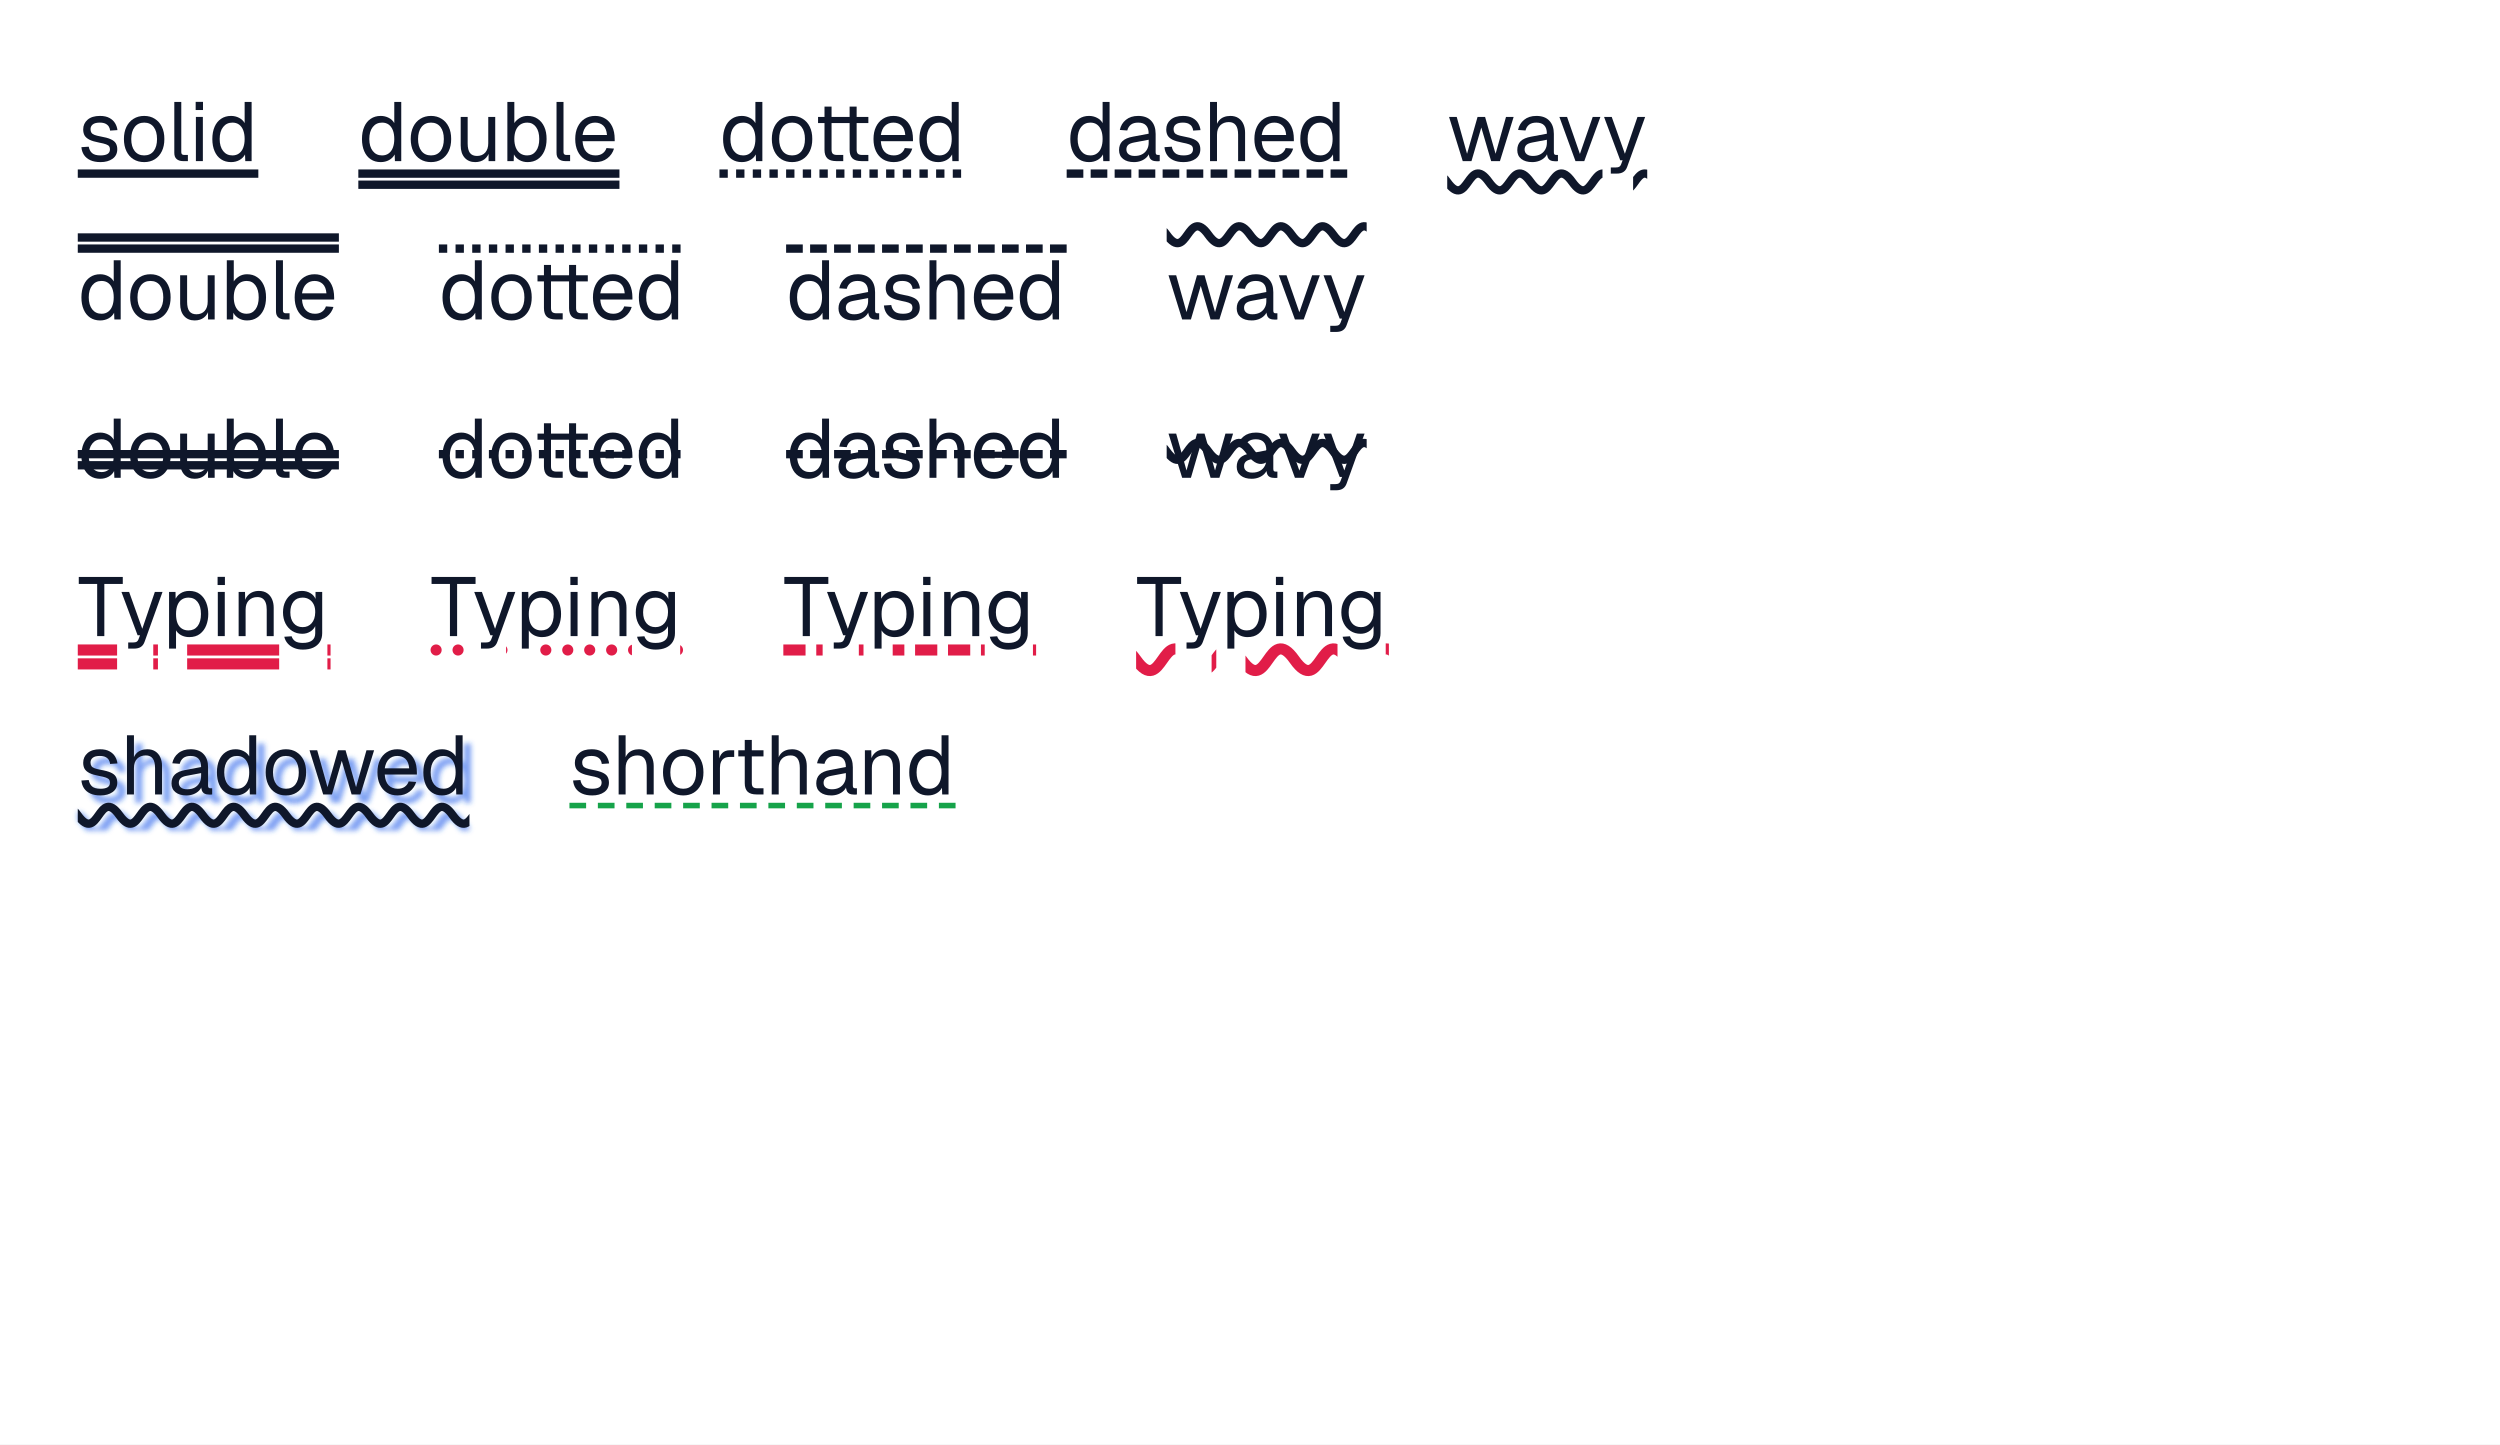
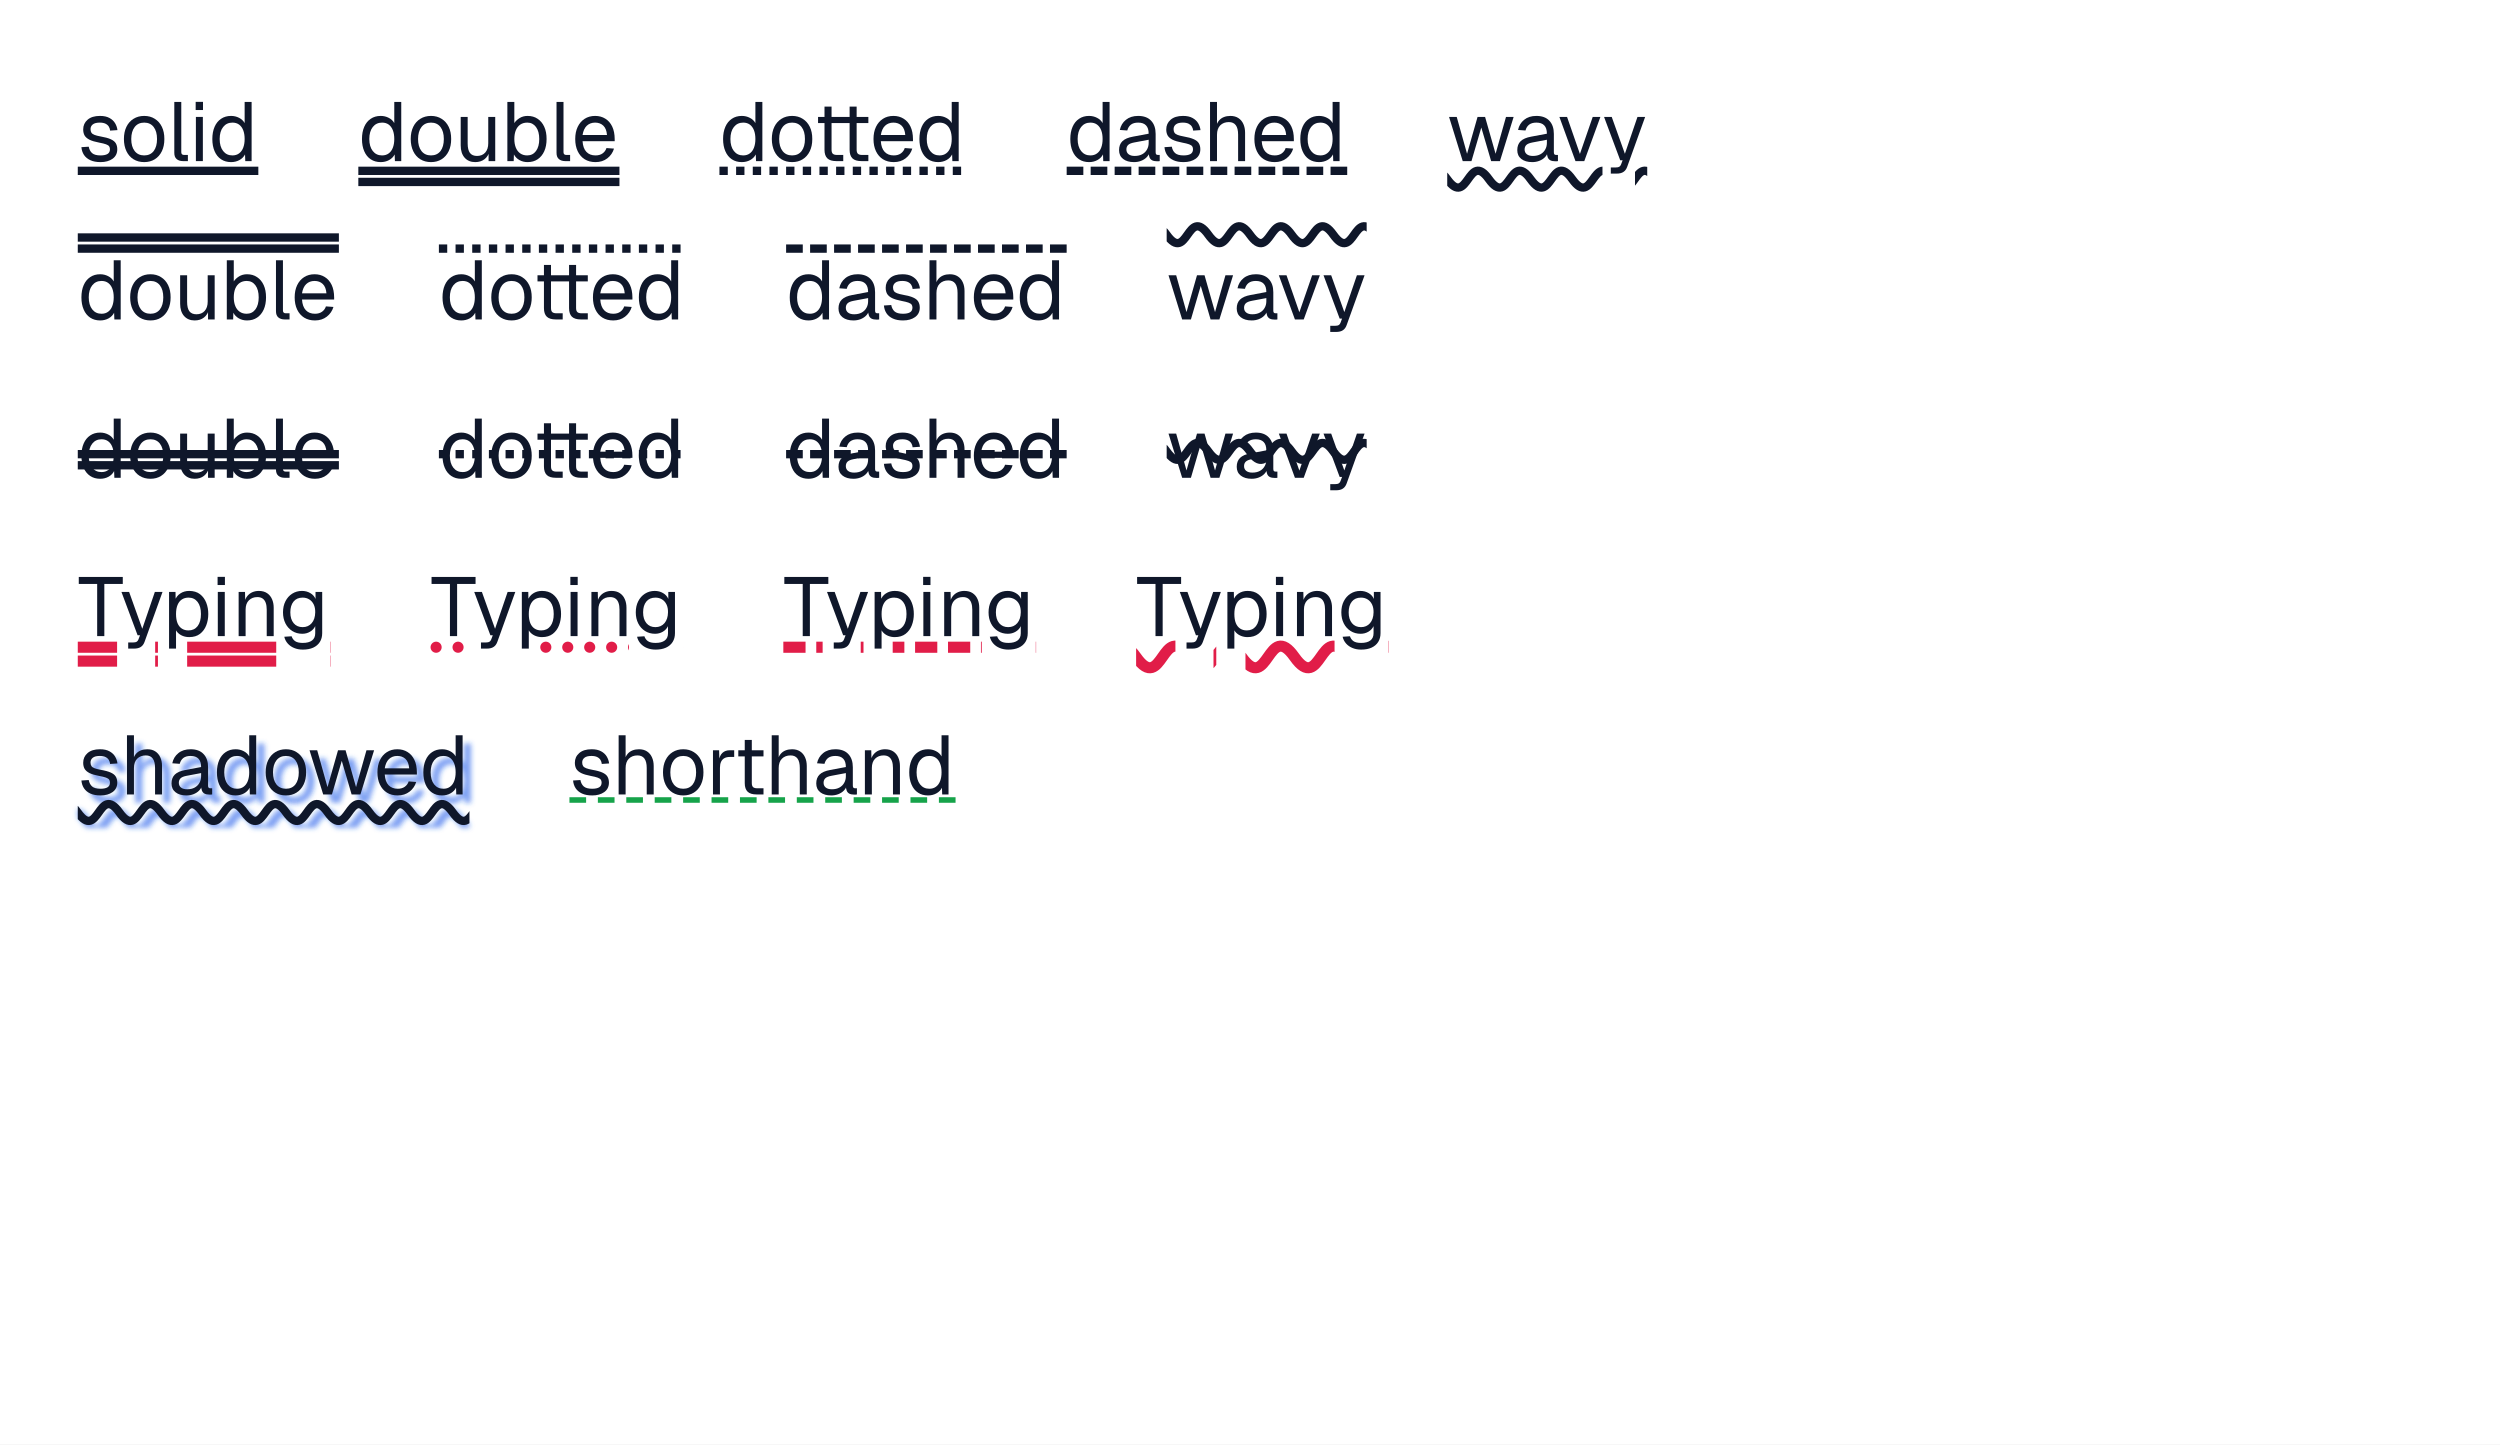
<svg xmlns="http://www.w3.org/2000/svg" width="900" height="520" viewBox="0 0 900 520">
  <rect x="0" y="0" width="900" height="520" fill="#fff" />
-   <rect x="28" y="61" width="65" height="3" fill="#0f172a" />
+   <rect x="28" y="60" width="65" height="3" fill="#0f172a" />
  <g fill="#0f172a">
    <use href="#g0" x="28" y="58" />
    <use href="#g1" x="43.3" y="58" />
    <use href="#g2" x="60.34" y="58" />
    <use href="#g3" x="68.11" y="58" />
    <use href="#g4" x="75.13" y="58" />
  </g>
-   <rect x="129" y="61" width="94" height="3" fill="#0f172a" />
-   <rect x="129" y="65" width="94" height="3" fill="#0f172a" />
+   <rect x="129" y="60" width="94" height="3" fill="#0f172a" />
+   <rect x="129" y="64" width="94" height="3" fill="#0f172a" />
  <g fill="#0f172a">
    <use href="#g4" x="129" y="58" />
    <use href="#g1" x="146.55" y="58" />
    <use href="#g5" x="163.44" y="58" />
    <use href="#g6" x="180.24" y="58" />
    <use href="#g2" x="197.94" y="58" />
    <use href="#g7" x="205.77" y="58" />
  </g>
-   <path d="M259 62.5h89" fill="none" stroke="#0f172a" stroke-width="3" stroke-dasharray="3 3" />
+   <path d="M259 61.5h89" fill="none" stroke="#0f172a" stroke-width="3" stroke-dasharray="3 3" />
  <g fill="#0f172a">
    <use href="#g4" x="259" y="58" />
    <use href="#g1" x="276.55" y="58" />
    <use href="#g8" x="292.84" y="58" />
    <use href="#g7" x="313.15" y="58" />
    <use href="#g4" x="329.68" y="58" />
  </g>
-   <path d="M384 62.5h101" fill="none" stroke="#0f172a" stroke-width="3" stroke-dasharray="6 2.636" />
+   <path d="M384 61.5h101" fill="none" stroke="#0f172a" stroke-width="3" stroke-dasharray="6 2.636" />
  <g fill="#0f172a">
    <use href="#g4" x="384" y="58" />
    <use href="#g9" x="401.55" y="58" />
    <use href="#g0" x="417.9" y="58" />
    <use href="#g10" x="433.2" y="58" />
    <use href="#g7" x="450.27" y="58" />
    <use href="#g4" x="466.8" y="58" />
  </g>
  <clipPath id="cp0">
-     <path d="M521 60h55.89v11h-55.89v-11Z" />
+     <path d="M521 59h55.89v11h-55.89v-11Z" />
  </clipPath>
  <g clip-path="url(#cp0)">
-     <path d="M506 65.5c7.5 10.5 7.5-10.5 15 0s7.5-10.5 15 0 7.5-10.5 15 0 7.5-10.5 15 0 7.5-10.5 15 0 7.5-10.5 15 0 7.5-10.5 15 0" fill="none" stroke="#0f172a" stroke-width="3" />
+     <path d="M506 64.5c7.5 10.5 7.5-10.5 15 0s7.5-10.5 15 0 7.5-10.5 15 0 7.5-10.5 15 0 7.5-10.5 15 0 7.5-10.5 15 0 7.5-10.5 15 0" fill="none" stroke="#0f172a" stroke-width="3" />
  </g>
  <clipPath id="cp1">
-     <path d="M587.92 60h5.08v11h-5.08v-11Z" />
+     <path d="M588.6 59h4.4v11h-4.4v-11Z" />
  </clipPath>
  <g clip-path="url(#cp1)">
-     <path d="M506 65.5c7.5 10.5 7.5-10.5 15 0s7.5-10.5 15 0 7.5-10.5 15 0 7.5-10.5 15 0 7.5-10.5 15 0 7.5-10.5 15 0 7.5-10.5 15 0" fill="none" stroke="#0f172a" stroke-width="3" />
+     <path d="M506 64.5c7.5 10.5 7.5-10.5 15 0s7.5-10.5 15 0 7.5-10.5 15 0 7.5-10.5 15 0 7.5-10.5 15 0 7.5-10.5 15 0 7.5-10.5 15 0" fill="none" stroke="#0f172a" stroke-width="3" />
  </g>
  <g fill="#0f172a">
    <use href="#g11" x="521" y="58" />
    <use href="#g9" x="544.91" y="58" />
    <use href="#g12" x="560.72" y="58" />
    <use href="#g13" x="576.8" y="58" />
  </g>
  <rect x="28" y="88" width="94" height="3" fill="#0f172a" />
  <rect x="28" y="84" width="94" height="3" fill="#0f172a" />
  <g fill="#0f172a">
    <use href="#g4" x="28" y="115" />
    <use href="#g1" x="45.55" y="115" />
    <use href="#g5" x="62.44" y="115" />
    <use href="#g6" x="79.24" y="115" />
    <use href="#g2" x="96.94" y="115" />
    <use href="#g7" x="104.77" y="115" />
  </g>
  <path d="M158 89.5h89" fill="none" stroke="#0f172a" stroke-width="3" stroke-dasharray="3 3" />
  <g fill="#0f172a">
    <use href="#g4" x="158" y="115" />
    <use href="#g1" x="175.55" y="115" />
    <use href="#g8" x="191.84" y="115" />
    <use href="#g7" x="212.15" y="115" />
    <use href="#g4" x="228.68" y="115" />
  </g>
  <path d="M283 89.5h101" fill="none" stroke="#0f172a" stroke-width="3" stroke-dasharray="6 2.636" />
  <g fill="#0f172a">
    <use href="#g4" x="283" y="115" />
    <use href="#g9" x="300.55" y="115" />
    <use href="#g0" x="316.9" y="115" />
    <use href="#g10" x="332.2" y="115" />
    <use href="#g7" x="349.27" y="115" />
    <use href="#g4" x="365.8" y="115" />
  </g>
  <clipPath id="cp2">
    <path d="M420 79h72v11h-72v-11Z" />
  </clipPath>
  <g clip-path="url(#cp2)">
    <path d="M405 84.5c7.5 10.5 7.5-10.5 15 0s7.5-10.5 15 0 7.5-10.5 15 0 7.5-10.5 15 0 7.5-10.5 15 0 7.5-10.5 15 0 7.5-10.5 15 0" fill="none" stroke="#0f172a" stroke-width="3" />
  </g>
  <g fill="#0f172a">
    <use href="#g11" x="420" y="115" />
    <use href="#g9" x="443.91" y="115" />
    <use href="#g12" x="459.72" y="115" />
    <use href="#g13" x="475.8" y="115" />
  </g>
  <g fill="#0f172a">
    <use href="#g4" x="28" y="172" />
    <use href="#g1" x="45.55" y="172" />
    <use href="#g5" x="62.44" y="172" />
    <use href="#g6" x="79.24" y="172" />
    <use href="#g2" x="96.94" y="172" />
    <use href="#g7" x="104.77" y="172" />
  </g>
  <rect x="28" y="162" width="94" height="3" fill="#0f172a" />
  <rect x="28" y="166" width="94" height="3" fill="#0f172a" />
  <g fill="#0f172a">
    <use href="#g4" x="158" y="172" />
    <use href="#g1" x="175.55" y="172" />
    <use href="#g8" x="191.84" y="172" />
    <use href="#g7" x="212.15" y="172" />
    <use href="#g4" x="228.68" y="172" />
  </g>
  <path d="M158 163.5h89" fill="none" stroke="#0f172a" stroke-width="3" stroke-dasharray="3 3" />
  <g fill="#0f172a">
    <use href="#g4" x="283" y="172" />
    <use href="#g9" x="300.55" y="172" />
    <use href="#g0" x="316.9" y="172" />
    <use href="#g10" x="332.2" y="172" />
    <use href="#g7" x="349.27" y="172" />
    <use href="#g4" x="365.8" y="172" />
  </g>
  <path d="M283 163.5h101" fill="none" stroke="#0f172a" stroke-width="3" stroke-dasharray="6 2.636" />
  <g fill="#0f172a">
    <use href="#g11" x="420" y="172" />
    <use href="#g9" x="443.91" y="172" />
    <use href="#g12" x="459.72" y="172" />
    <use href="#g13" x="475.8" y="172" />
  </g>
  <clipPath id="cp3">
    <path d="M420 157h72v11h-72v-11Z" />
  </clipPath>
  <g clip-path="url(#cp3)">
    <path d="M405 162.5c7.5 10.5 7.5-10.5 15 0s7.5-10.5 15 0 7.5-10.5 15 0 7.5-10.5 15 0 7.5-10.5 15 0 7.5-10.5 15 0 7.5-10.5 15 0" fill="none" stroke="#0f172a" stroke-width="3" />
  </g>
-   <rect x="28" y="232" width="14.154" height="4" fill="#e11d48" />
-   <rect x="28" y="237" width="14.154" height="4" fill="#e11d48" />
-   <rect x="55.176" y="232" width="1.681" height="4" fill="#e11d48" />
-   <rect x="55.176" y="237" width="1.681" height="4" fill="#e11d48" />
-   <rect x="67.372" y="232" width="33.125" height="4" fill="#e11d48" />
-   <rect x="67.372" y="237" width="33.125" height="4" fill="#e11d48" />
-   <rect x="117.864" y="232" width="1.136" height="4" fill="#e11d48" />
-   <rect x="117.864" y="237" width="1.136" height="4" fill="#e11d48" />
+   <rect x="28" y="231" width="14.154" height="4" fill="#e11d48" />
+   <rect x="28" y="236" width="14.154" height="4" fill="#e11d48" />
+   <rect x="55.86" y="231" width=".996" height="4" fill="#e11d48" />
+   <rect x="55.86" y="236" width=".996" height="4" fill="#e11d48" />
+   <rect x="67.372" y="231" width="32.069" height="4" fill="#e11d48" />
+   <rect x="67.372" y="236" width="32.069" height="4" fill="#e11d48" />
+   <rect x="118.876" y="231" width=".124" height="4" fill="#e11d48" />
+   <rect x="118.876" y="236" width=".124" height="4" fill="#e11d48" />
  <g fill="#0f172a">
    <use href="#g14" x="28" y="229" />
    <use href="#g13" x="43.06" y="229" />
    <use href="#g15" x="58.45" y="229" />
    <use href="#g3" x="76" y="229" />
    <use href="#g16" x="83.5" y="229" />
    <use href="#g17" x="100.57" y="229" />
  </g>
  <clipPath id="cp4">
-     <path d="M155 232h14.15v4h-14.15v-4Z" />
+     <path d="M155 231h14.15v4h-14.15v-4Z" />
  </clipPath>
  <g clip-path="url(#cp4)">
-     <path d="M157 234h87" fill="none" stroke="#e11d48" stroke-width="4" stroke-dasharray="0 7.899" stroke-linecap="round" />
+     <path d="M157 233h87" fill="none" stroke="#e11d48" stroke-width="4" stroke-dasharray="0 7.899" stroke-linecap="round" />
  </g>
  <clipPath id="cp5">
-     <path d="M182.18 232h1.68v4h-1.68v-4Z" />
+     <path d="M182.86 231h1v4h-1v-4Z" />
  </clipPath>
  <g clip-path="url(#cp5)">
-     <path d="M157 234h87" fill="none" stroke="#e11d48" stroke-width="4" stroke-dasharray="0 7.899" stroke-linecap="round" />
+     <path d="M157 233h87" fill="none" stroke="#e11d48" stroke-width="4" stroke-dasharray="0 7.899" stroke-linecap="round" />
  </g>
  <clipPath id="cp6">
-     <path d="M194.37 232h33.13v4h-33.13v-4Z" />
+     <path d="M194.37 231h32.07v4h-32.07v-4Z" />
  </clipPath>
  <g clip-path="url(#cp6)">
-     <path d="M157 234h87" fill="none" stroke="#e11d48" stroke-width="4" stroke-dasharray="0 7.899" stroke-linecap="round" />
+     <path d="M157 233h87" fill="none" stroke="#e11d48" stroke-width="4" stroke-dasharray="0 7.899" stroke-linecap="round" />
  </g>
  <clipPath id="cp7">
-     <path d="M244.86 232h1.14v4h-1.14v-4Z" />
+     <path d="M245.88 231h.12v4h-.12v-4Z" />
  </clipPath>
  <g clip-path="url(#cp7)">
-     <path d="M157 234h87" fill="none" stroke="#e11d48" stroke-width="4" stroke-dasharray="0 7.899" stroke-linecap="round" />
+     <path d="M157 233h87" fill="none" stroke="#e11d48" stroke-width="4" stroke-dasharray="0 7.899" stroke-linecap="round" />
  </g>
  <g fill="#0f172a">
    <use href="#g14" x="155" y="229" />
    <use href="#g13" x="170.06" y="229" />
    <use href="#g15" x="185.45" y="229" />
    <use href="#g3" x="203" y="229" />
    <use href="#g16" x="210.5" y="229" />
    <use href="#g17" x="227.57" y="229" />
  </g>
  <clipPath id="cp8">
-     <path d="M282 232h14.15v4h-14.15v-4Z" />
+     <path d="M282 231h14.15v4h-14.15v-4Z" />
  </clipPath>
  <g clip-path="url(#cp8)">
-     <path d="M282 234h91" fill="none" stroke="#e11d48" stroke-width="4" stroke-dasharray="8 3.857" />
+     <path d="M282 233h91" fill="none" stroke="#e11d48" stroke-width="4" stroke-dasharray="8 3.857" />
  </g>
  <clipPath id="cp9">
-     <path d="M309.18 232h1.68v4h-1.68v-4Z" />
+     <path d="M309.86 231h1v4h-1v-4Z" />
  </clipPath>
  <g clip-path="url(#cp9)">
-     <path d="M282 234h91" fill="none" stroke="#e11d48" stroke-width="4" stroke-dasharray="8 3.857" />
+     <path d="M282 233h91" fill="none" stroke="#e11d48" stroke-width="4" stroke-dasharray="8 3.857" />
  </g>
  <clipPath id="cp10">
-     <path d="M321.37 232h33.13v4h-33.13v-4Z" />
+     <path d="M321.37 231h32.07v4h-32.07v-4Z" />
  </clipPath>
  <g clip-path="url(#cp10)">
-     <path d="M282 234h91" fill="none" stroke="#e11d48" stroke-width="4" stroke-dasharray="8 3.857" />
+     <path d="M282 233h91" fill="none" stroke="#e11d48" stroke-width="4" stroke-dasharray="8 3.857" />
  </g>
  <clipPath id="cp11">
-     <path d="M371.86 232h1.14v4h-1.14v-4Z" />
+     <path d="M372.88 231h.12v4h-.12v-4Z" />
  </clipPath>
  <g clip-path="url(#cp11)">
-     <path d="M282 234h91" fill="none" stroke="#e11d48" stroke-width="4" stroke-dasharray="8 3.857" />
+     <path d="M282 233h91" fill="none" stroke="#e11d48" stroke-width="4" stroke-dasharray="8 3.857" />
  </g>
  <g fill="#0f172a">
    <use href="#g14" x="282" y="229" />
    <use href="#g13" x="297.06" y="229" />
    <use href="#g15" x="312.45" y="229" />
    <use href="#g3" x="330" y="229" />
    <use href="#g16" x="337.5" y="229" />
    <use href="#g17" x="354.57" y="229" />
  </g>
  <clipPath id="cp12">
-     <path d="M409 231h14.15v13h-14.15v-13Z" />
+     <path d="M409 230h14.15v13h-14.15v-13Z" />
  </clipPath>
  <g clip-path="url(#cp12)">
-     <path d="M390 237.5c9.5 13.5 9.5-13.5 19 0s9.5-13.5 19 0 9.5-13.5 19 0 9.5-13.5 19 0 9.5-13.5 19 0 9.5-13.5 19 0 9.5-13.5 19 0" fill="none" stroke="#e11d48" stroke-width="4" />
+     <path d="M390 236.5c9.5 13.5 9.5-13.5 19 0s9.5-13.5 19 0 9.5-13.5 19 0 9.5-13.5 19 0 9.5-13.5 19 0 9.5-13.5 19 0 9.5-13.5 19 0" fill="none" stroke="#e11d48" stroke-width="4" />
  </g>
  <clipPath id="cp13">
-     <path d="M436.18 231h1.68v13h-1.68v-13Z" />
+     <path d="M436.86 230h1v13h-1v-13Z" />
  </clipPath>
  <g clip-path="url(#cp13)">
-     <path d="M390 237.5c9.5 13.5 9.5-13.5 19 0s9.5-13.5 19 0 9.5-13.5 19 0 9.5-13.5 19 0 9.5-13.5 19 0 9.5-13.5 19 0 9.5-13.5 19 0" fill="none" stroke="#e11d48" stroke-width="4" />
+     <path d="M390 236.5c9.5 13.5 9.5-13.5 19 0s9.5-13.5 19 0 9.5-13.5 19 0 9.5-13.5 19 0 9.5-13.5 19 0 9.5-13.5 19 0 9.5-13.5 19 0" fill="none" stroke="#e11d48" stroke-width="4" />
  </g>
  <clipPath id="cp14">
-     <path d="M448.37 231h33.13v13h-33.13v-13Z" />
+     <path d="M448.37 230h32.07v13h-32.07v-13Z" />
  </clipPath>
  <g clip-path="url(#cp14)">
-     <path d="M390 237.5c9.5 13.5 9.5-13.5 19 0s9.5-13.5 19 0 9.5-13.5 19 0 9.5-13.5 19 0 9.5-13.5 19 0 9.5-13.5 19 0 9.5-13.5 19 0" fill="none" stroke="#e11d48" stroke-width="4" />
+     <path d="M390 236.5c9.5 13.5 9.5-13.5 19 0s9.5-13.5 19 0 9.5-13.5 19 0 9.5-13.5 19 0 9.5-13.5 19 0 9.5-13.5 19 0 9.5-13.5 19 0" fill="none" stroke="#e11d48" stroke-width="4" />
  </g>
  <clipPath id="cp15">
-     <path d="M498.86 231h1.14v13h-1.14v-13Z" />
+     <path d="M499.88 230h.12v13h-.12v-13Z" />
  </clipPath>
  <g clip-path="url(#cp15)">
-     <path d="M390 237.5c9.5 13.5 9.5-13.5 19 0s9.5-13.5 19 0 9.5-13.5 19 0 9.5-13.5 19 0 9.5-13.5 19 0 9.5-13.5 19 0 9.5-13.5 19 0" fill="none" stroke="#e11d48" stroke-width="4" />
+     <path d="M390 236.5c9.5 13.5 9.5-13.5 19 0s9.5-13.5 19 0 9.5-13.5 19 0 9.5-13.5 19 0 9.5-13.5 19 0 9.5-13.5 19 0 9.5-13.5 19 0" fill="none" stroke="#e11d48" stroke-width="4" />
  </g>
  <g fill="#0f172a">
    <use href="#g14" x="409" y="229" />
    <use href="#g13" x="424.06" y="229" />
    <use href="#g15" x="439.45" y="229" />
    <use href="#g3" x="457" y="229" />
    <use href="#g16" x="464.5" y="229" />
    <use href="#g17" x="481.57" y="229" />
  </g>
  <filter id="bl16">
    <feGaussianBlur stdDeviation="1" />
  </filter>
  <g filter="url(#bl16)">
    <clipPath id="cp17">
-       <path d="M28 288h141v11h-141v-11Z" />
+       <path d="M28 287h141v11h-141v-11Z" />
    </clipPath>
    <g clip-path="url(#cp17)">
-       <path d="M16 296.5c7.5 10.5 7.5-10.5 15 0s7.5-10.5 15 0 7.5-10.5 15 0 7.5-10.5 15 0 7.5-10.5 15 0 7.5-10.5 15 0 7.5-10.5 15 0 7.5-10.5 15 0 7.5-10.5 15 0 7.5-10.5 15 0 7.5-10.5 15 0 7.5-10.5 15 0" fill="none" stroke="#2563eb" stroke-opacity=".6" stroke-width="3" />
+       <path d="M16 295.5c7.5 10.5 7.5-10.5 15 0s7.5-10.5 15 0 7.5-10.5 15 0 7.5-10.5 15 0 7.5-10.5 15 0 7.5-10.5 15 0 7.5-10.5 15 0 7.5-10.5 15 0 7.5-10.5 15 0 7.5-10.5 15 0 7.5-10.5 15 0 7.5-10.5 15 0" fill="none" stroke="#2563eb" stroke-opacity=".6" stroke-width="3" />
    </g>
    <g fill="#2563eb" fill-opacity=".6">
      <use href="#g0" x="31" y="289" />
      <use href="#g10" x="46.3" y="289" />
      <use href="#g9" x="63.43" y="289" />
      <use href="#g4" x="79.78" y="289" />
      <use href="#g1" x="97.33" y="289" />
      <use href="#g11" x="113.77" y="289" />
      <use href="#g7" x="137.56" y="289" />
      <use href="#g4" x="154.09" y="289" />
    </g>
  </g>
  <clipPath id="cp18">
-     <path d="M28 288h141v11h-141v-11Z" />
+     <path d="M28 287h141v11h-141v-11Z" />
  </clipPath>
  <g clip-path="url(#cp18)">
-     <path d="M13 293.5c7.5 10.5 7.5-10.5 15 0s7.5-10.5 15 0 7.5-10.5 15 0 7.5-10.5 15 0 7.5-10.5 15 0 7.5-10.5 15 0 7.5-10.5 15 0 7.5-10.5 15 0 7.5-10.5 15 0 7.5-10.5 15 0 7.5-10.5 15 0 7.5-10.5 15 0" fill="none" stroke="#0f172a" stroke-width="3" />
+     <path d="M13 292.5c7.5 10.5 7.5-10.5 15 0s7.5-10.5 15 0 7.5-10.5 15 0 7.5-10.5 15 0 7.5-10.5 15 0 7.5-10.5 15 0 7.5-10.5 15 0 7.5-10.5 15 0 7.5-10.5 15 0 7.5-10.5 15 0 7.5-10.5 15 0 7.5-10.5 15 0" fill="none" stroke="#0f172a" stroke-width="3" />
  </g>
  <g fill="#0f172a">
    <use href="#g0" x="28" y="286" />
    <use href="#g10" x="43.3" y="286" />
    <use href="#g9" x="60.43" y="286" />
    <use href="#g4" x="76.78" y="286" />
    <use href="#g1" x="94.33" y="286" />
    <use href="#g11" x="110.77" y="286" />
    <use href="#g7" x="134.56" y="286" />
    <use href="#g4" x="151.09" y="286" />
  </g>
-   <path d="M205 290h139" fill="none" stroke="#16a34a" stroke-width="2" stroke-dasharray="6 4.231" />
+   <path d="M205 288h139" fill="none" stroke="#16a34a" stroke-width="2" stroke-dasharray="6 4.231" />
  <g fill="#0f172a">
    <use href="#g0" x="205" y="286" />
    <use href="#g10" x="220.3" y="286" />
    <use href="#g1" x="237.37" y="286" />
    <use href="#g18" x="254.26" y="286" />
    <use href="#g19" x="264.13" y="286" />
    <use href="#g10" x="275.41" y="286" />
    <use href="#g9" x="292.54" y="286" />
    <use href="#g16" x="308.95" y="286" />
    <use href="#g4" x="326.02" y="286" />
  </g>
  <defs>
    <path id="g0" d="M8.19.36q-2.19 0-3.67-.69t-2.29-1.9q-.79-1.22-.92-2.79l2.64-.17q.25 1.44 1.19 2.3.95.84 3.05.84 1.62 0 2.5-.51.89-.53.89-1.71 0-.62-.28-1.04t-1.13-.74q-.84-.31-2.47-.61-2.22-.42-3.48-1.04-1.25-.64-1.77-1.53-.5-.91-.5-2.18 0-2.12 1.57-3.48 1.57-1.38 4.46-1.38 2.1 0 3.43.74 1.34.73 2.03 1.9t.84 2.47l-2.64.18q-.06-.75-.45-1.41t-1.17-1.06-2.1-.41q-1.72 0-2.53.66-.8.65-.8 1.68 0 .79.32 1.29.31.48 1.11.79t2.17.56q2.34.4 3.65.99 1.33.59 1.85 1.48t.53 2.14q0 2.21-1.7 3.43-1.69 1.2-4.33 1.2Z" />
    <path id="g1" d="M8.61.36q-2.19 0-3.84-1.02t-2.55-2.9-.91-4.39q0-2.55.91-4.41t2.55-2.87q1.65-1.04 3.84-1.04t3.81 1.04q1.64 1.01 2.55 2.87t.9 4.41q.01 2.51-.9 4.39t-2.55 2.9q-1.62 1.02-3.81 1.02Zm0-2.41q2.19 0 3.41-1.56 1.21-1.58 1.21-4.34t-1.21-4.33q-1.22-1.58-3.41-1.58t-3.42 1.58-1.24 4.33q0 2.76 1.24 4.34 1.23 1.56 3.42 1.56Z" />
    <path id="g2" d="M5.52 0q-1.38 0-2.25-.72t-.86-2.28v-18.3h2.51v18.1q0 .47.25.73.27.25.74.25h1.39v2.22Z" />
    <path id="g3" d="M2.41 0v-15.91h2.51v15.91Zm-.08-18.39v-2.94h2.64v2.94Z" />
    <path id="g4" d="M8.05.36q-2.08 0-3.6-1.02t-2.32-2.89q-.82-1.86-.82-4.4 0-2.55.82-4.41.81-1.86 2.32-2.87 1.52-1.04 3.6-1.04 1.57 0 2.89.69 1.33.67 2 1.89v-7.61h2.51v21.3h-2.28l-.09-2.41q-.66 1.3-2.02 2.04-1.34.73-3.01.73Zm.5-2.41q1.4 0 2.37-.72.99-.71 1.5-2.04.52-1.35.52-3.14 0-1.86-.52-3.18t-1.5-2.03q-.97-.7-2.37-.7-2.1 0-3.35 1.58t-1.25 4.33q0 2.73 1.25 4.32t3.35 1.58Z" />
    <path id="g5" d="M7.63.36q-2.38 0-3.8-1.59-1.42-1.61-1.42-4.44v-10.24h2.51v9.55q0 2.31.81 3.41.83 1.09 2.55 1.09 1.89 0 2.97-1.22t1.08-3.34v-9.49h2.51v15.91h-2.39v-3.94l.39.22q-.48 1.95-1.84 3.02-1.34 1.06-3.38 1.06Z" />
    <path id="g6" d="M9.69.36q-1.64 0-2.94-.74-1.3-.73-1.98-2.03l-.08 2.41h-2.28v-21.3h2.51v7.61q.6-.98 1.86-1.78t2.91-.8q2.11 0 3.62 1.04 1.53 1.01 2.38 2.87t.84 4.41q0 2.54-.84 4.4t-2.38 2.89q-1.51 1.02-3.62 1.02Zm-.14-2.41q2 0 3.17-1.58t1.17-4.32q0-2.75-1.17-4.33t-3.13-1.58q-1.47 0-2.51.7t-1.61 2.03q-.55 1.32-.55 3.18 0 1.79.55 3.14.56 1.33 1.59 2.04 1.03.72 2.49.72Z" />
    <path id="g7" d="M8.61.36q-2.25 0-3.89-1.02-1.63-1.03-2.52-2.9t-.89-4.39.89-4.38 2.49-2.89q1.61-1.05 3.79-1.05 2.08 0 3.66.99 1.59.97 2.48 2.83t.9 4.53v.75h-11.57q.16 2.55 1.38 3.84t3.28 1.28q1.56 0 2.56-.73 1.02-.74 1.39-1.92l2.71.2q-.63 2.13-2.4 3.5-1.74 1.36-4.26 1.36Zm-4.66-9.75h8.8q-.19-2.31-1.34-3.39t-2.93-1.08q-1.82 0-3.01 1.13-1.17 1.12-1.52 3.34Z" />
    <path id="g8" d="M8.22 0q-2.16 0-3.2-.98-1.04-1-1.04-3.1v-15.55h2.54v15.49q0 1.08.46 1.5.49.42 1.47.42h2.28v2.22Zm-6.56-13.69v-2.22h9.07v2.22Zm15.59 13.69q-2.16 0-3.2-.98-1.03-1-1.03-3.1v-15.55h2.53v15.49q0 1.08.47 1.5t1.46.42h2.29v2.22Zm-6.56-13.69v-2.22h9.08v2.22Z" />
    <path id="g9" d="M6.69.36q-2.46 0-3.92-1.14t-1.46-3.17q0-2.05 1.21-3.22 1.2-1.17 3.81-1.64l5.64-1.06q0-2.01-.95-2.99-.94-1-2.83-1-1.64 0-2.61.73-.95.74-1.31 2.11l-2.68-.2q.46-2.25 2.18-3.64 1.71-1.41 4.42-1.41 3.06 0 4.67 1.74 1.62 1.72 1.62 4.75v6.58q0 .53.19.76.2.22.66.22h.62v2.22q-.11.03-.39.05-.26.01-.56.01-1.08 0-1.77-.34-.67-.35-.96-1.08-.3-.73-.3-1.94l.3.07q-.21 1.01-1.02 1.84t-2.02 1.3q-1.18.45-2.54.45Zm.25-2.22q1.58 0 2.7-.61 1.13-.62 1.72-1.69.61-1.06.61-2.39v-1.14l-5.16.97q-1.62.3-2.25.92-.61.61-.61 1.6 0 1.11.8 1.73t2.19.61Z" />
    <path id="g10" d="M2.41 0v-21.3h2.51v8.91l-.3-.06q.3-1.32 1.02-2.16t1.77-1.25 2.31-.41q1.72 0 2.89.77 1.19.77 1.8 2.14.62 1.36.62 3.13v10.23h-2.51v-9.52q0-2.29-.83-3.4-.83-1.13-2.5-1.13-1.92 0-3.1 1.18-1.17 1.17-1.17 3.39v9.48Z" />
    <path id="g11" d="M5.58 0l-4.92-15.91h2.76l3.72 13.27 3.78-13.27h2.71l3.78 13.27 3.75-13.27h2.75l-4.93 15.91h-3.17l-3.54-12.09-3.54 12.09Z" />
    <path id="g12" d="M6.45 0l-5.79-15.91h2.76l4.63 13.33 4.61-13.33h2.76l-5.8 15.91Z" />
    <path id="g13" d="M3.09 4.5v-2.22h1.83q.85 0 1.24-.26.4-.25.62-.82l.56-1.5h-.86l-5.82-15.61h2.76l4.74 13.27 4.53-13.27h2.76l-6.45 17.93q-.45 1.28-1.36 1.87-.89.61-2.48.61Z" />
    <path id="g14" d="M6.98 0v-18.78h-6.62v-2.52h15.84v2.52h-6.64v18.78Z" />
    <path id="g15" d="M2.41 4.5v-20.41h2.32l.07 3.43-.36-.18q.61-1.78 2-2.68 1.39-.93 3.22-.93 2.37 0 3.89 1.18 1.51 1.17 2.25 3.06t.73 4.08q0 2.18-.73 4.07t-2.25 3.07q-1.52 1.17-3.89 1.17-1.22 0-2.3-.42-1.06-.42-1.8-1.17t-1-1.77l.36-.42v7.92Zm7.01-6.55q2.06 0 3.27-1.54 1.2-1.57 1.2-4.36t-1.2-4.35-3.27-1.56q-1.37 0-2.39.66-1 .65-1.56 1.98-.55 1.31-.55 3.27 0 1.95.53 3.28.55 1.31 1.57 1.97t2.4.65Z" />
    <path id="g16" d="M2.41 0v-15.91h2.29l.1 4.07-.3-.28q.3-1.41 1.05-2.32t1.81-1.37q1.08-.46 2.3-.46 1.82 0 3.01.82 1.19.81 1.77 2.18.59 1.36.59 3.04v10.23h-2.51v-9.52q0-1.46-.36-2.46-.35-1-1.1-1.54-.75-.53-1.94-.53-1.82 0-3.01 1.16t-1.19 3.37v9.52Z" />
    <path id="g17" d="M8.44 4.86q-1.72 0-3.11-.58-1.38-.56-2.31-1.61t-1.25-2.44l2.64-.17q.36 1.11 1.26 1.75.92.64 2.77.64 2.15 0 3.31-.87t1.16-2.6v-2.57q-.58 1.25-1.85 2-1.25.75-2.81.75-2.02 0-3.59-.99t-2.46-2.72q-.89-1.75-.89-4 0-2.28.88-4 .87-1.73 2.42-2.72t3.52-1q1.68 0 3.01.79 1.34.78 1.88 2.1v-2.53h2.4v14.83q0 1.86-.84 3.19-.85 1.34-2.41 2.05-1.55.7-3.73.7Zm-.06-8.09q2.03 0 3.26-1.43t1.27-3.89q.03-1.65-.53-2.82-.57-1.19-1.6-1.83-1.03-.66-2.4-.66-2.11 0-3.27 1.42t-1.16 3.89q0 2.46 1.19 3.89t3.24 1.43Z" />
    <path id="g18" d="M2.41 0v-15.91h2.21l.11 4.04-.23-.1q.3-2.05 1.3-2.98 1.01-.96 2.68-.96h1.57v2.41h-1.53q-1.21 0-2 .44t-1.19 1.29-.41 2.18v9.59Z" />
    <path id="g19" d="M8.22 0q-2.16 0-3.2-.98-1.04-1-1.04-3.1v-15.55h2.54v15.49q0 1.08.46 1.5.49.42 1.47.42h2.28v2.22Zm-6.56-13.69v-2.22h9.07v2.22Z" />
  </defs>
</svg>
